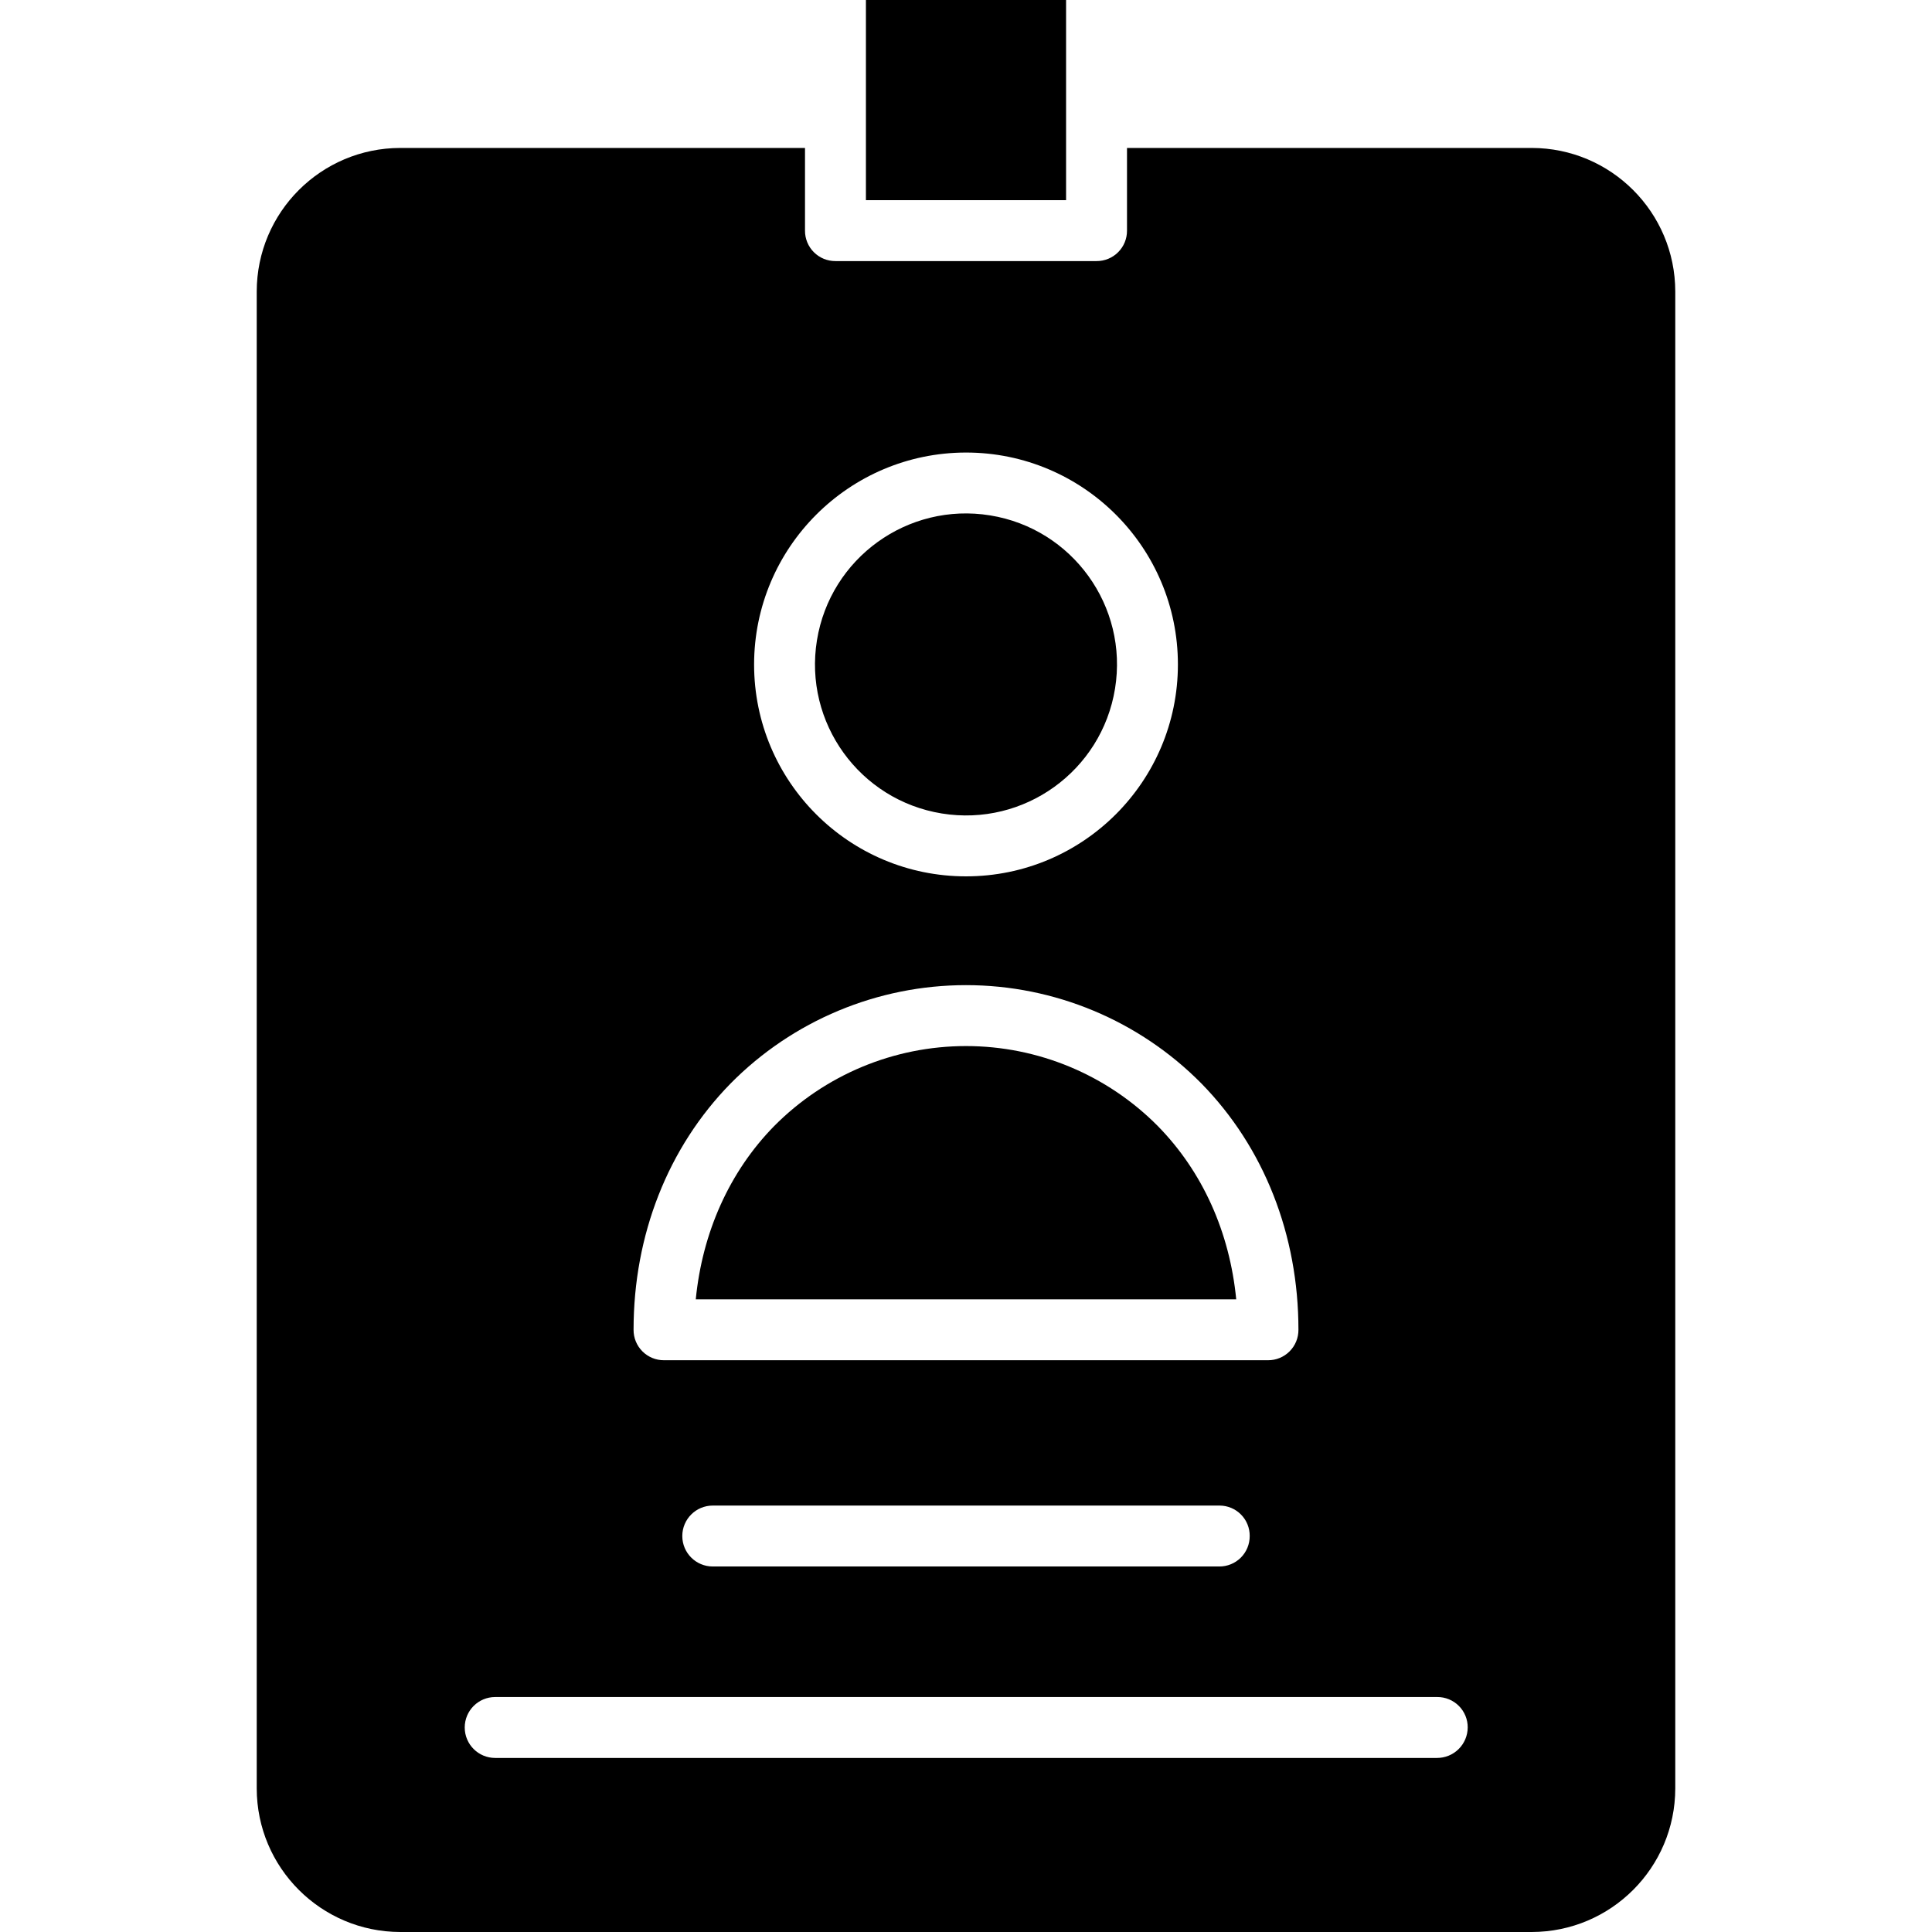
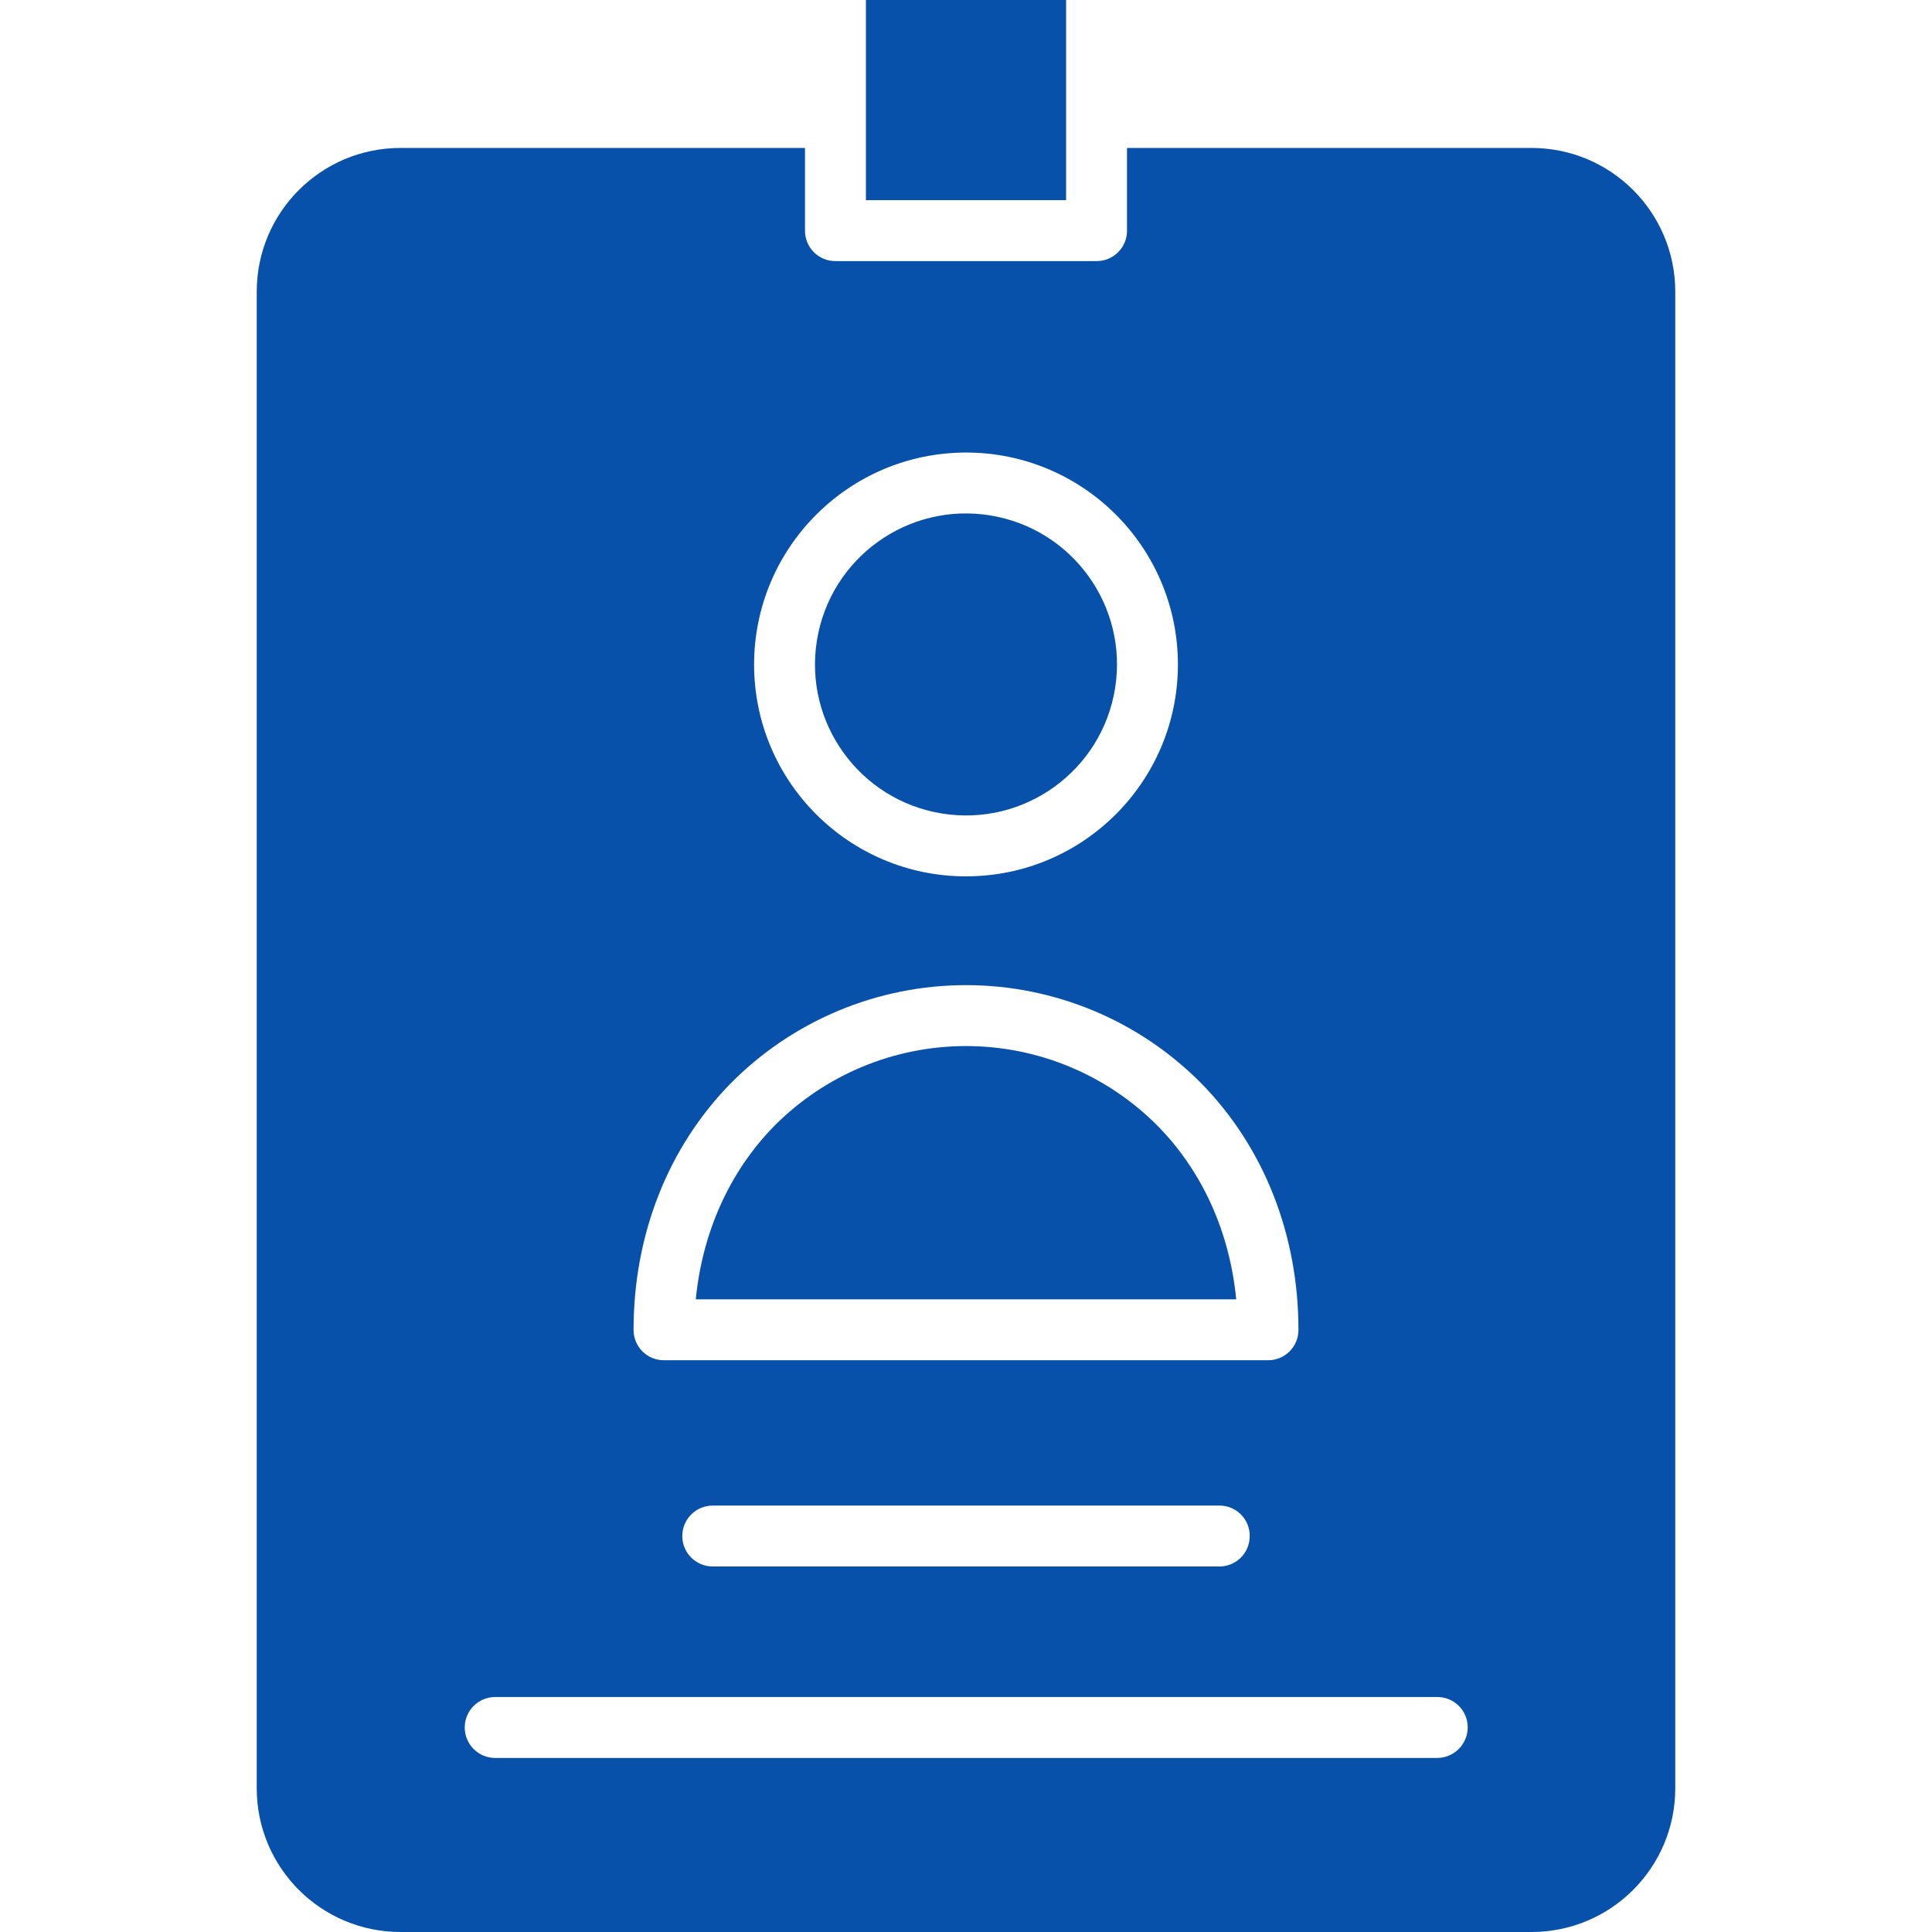
- <svg xmlns="http://www.w3.org/2000/svg" height="444pt" viewBox="-58 0 443 444" width="444pt">
+ <svg xmlns="http://www.w3.org/2000/svg" fill="#0851AB" height="444pt" viewBox="-58 0 443 444" width="444pt">
  <path d="m293.5 34h-93v19c.012 1.859-.723 3.648-2.039 4.961-1.312 1.316-3.102 2.051-4.961 2.039h-60c-1.859.012-3.648-.723-4.961-2.039-1.316-1.312-2.051-3.102-2.039-4.961v-19h-93c-18.219.02-32.98 14.781-33 33v344c.02 18.219 14.781 32.98 33 33h260c18.219-.02 32.98-14.781 33-33v-344c-.02-18.219-14.781-32.98-33-33zm-130 70c26.895 0 48.699 21.805 48.699 48.699 0 26.898-21.805 48.699-48.699 48.699s-48.699-21.801-48.699-48.699c.031-26.883 21.816-48.668 48.699-48.699zm-54.102 145c14.289-14.461 33.773-22.602 54.102-22.602s39.812 8.141 54.102 22.602c14.398 14.699 22.297 34.801 22.297 56.602.012 1.859-.719 3.645-2.035 4.961-1.316 1.316-3.102 2.051-4.965 2.039h-138.797c-1.863.012-3.648-.723-4.965-2.039-1.316-1.316-2.047-3.102-2.035-4.961 0-21.801 7.898-41.902 22.297-56.602zm119.301 104c.012 1.859-.723 3.648-2.035 4.961-1.316 1.316-3.105 2.051-4.965 2.039h-116.398c-3.867 0-7-3.133-7-7s3.133-7 7-7h116.5c1.844.008 3.609.754 4.902 2.066 1.297 1.312 2.016 3.09 1.996 4.934zm43 51h-216.398c-3.867 0-7-3.133-7-7s3.133-7 7-7h216.5c1.859-.012 3.645.723 4.961 2.039 1.316 1.312 2.051 3.102 2.039 4.961-.012 1.871-.766 3.66-2.098 4.973s-3.133 2.043-5.004 2.027zm0 0" />
  <path d="m169.055 118.445c18.918 3.07 31.766 20.895 28.695 39.809-3.07 18.918-20.895 31.766-39.809 28.695-18.918-3.07-31.766-20.895-28.695-39.809 3.07-18.918 20.895-31.766 39.809-28.695zm0 0" />
  <path d="m140.5 0h46v46h-46zm0 0" />
  <path d="m207.602 258.801c-11.656-11.777-27.535-18.402-44.102-18.402s-32.445 6.625-44.102 18.402c-10.297 10.5-16.5 24.5-18 39.801h124.203c-1.5-15.402-7.703-29.301-18-39.801zm0 0" />
</svg>
